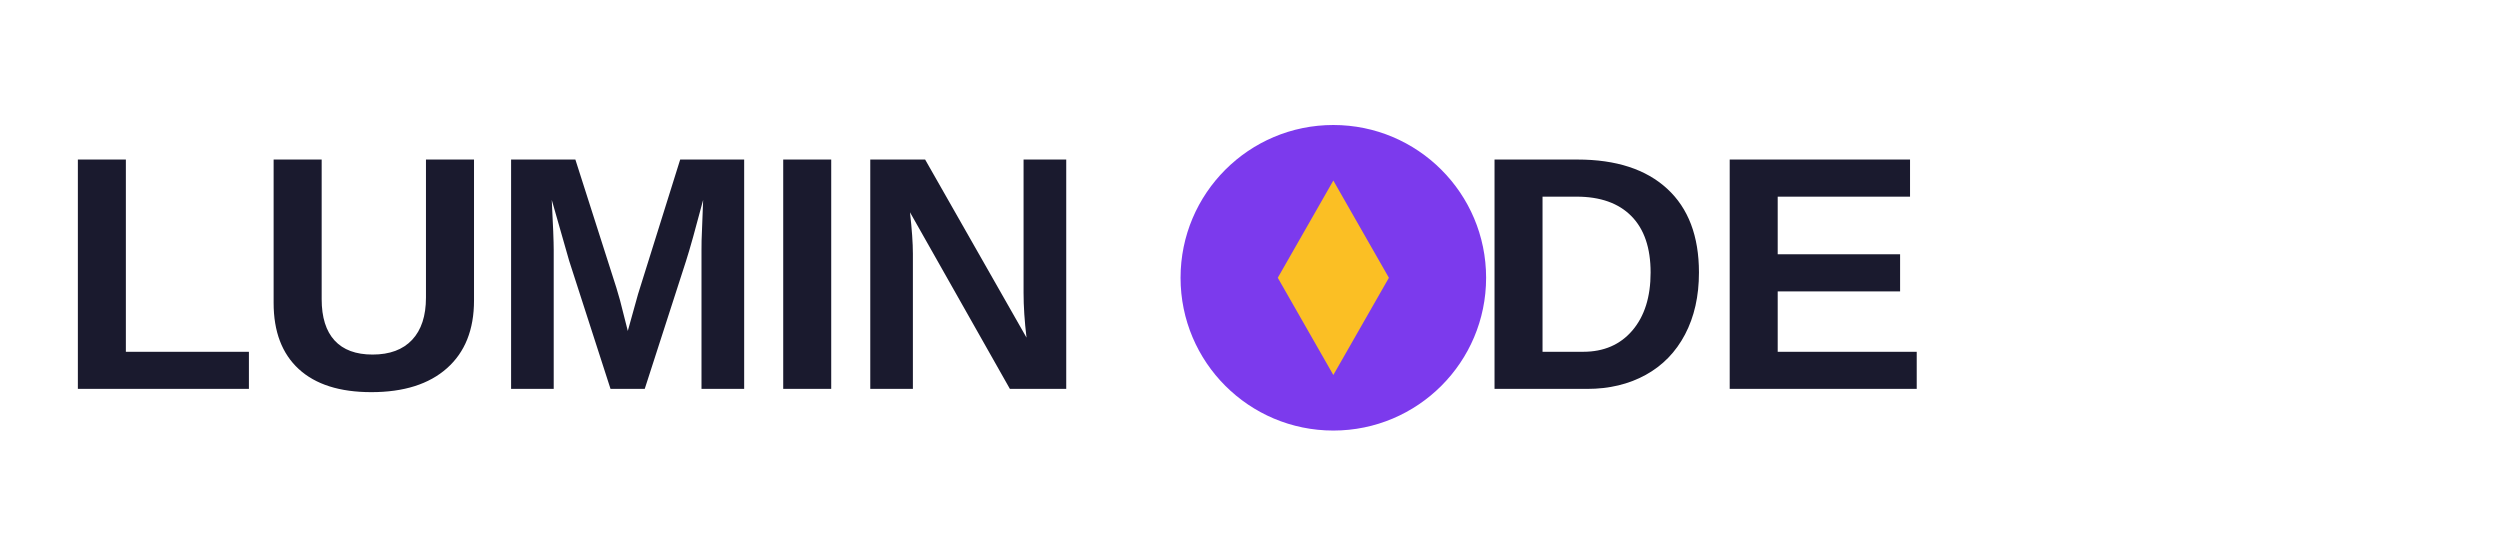
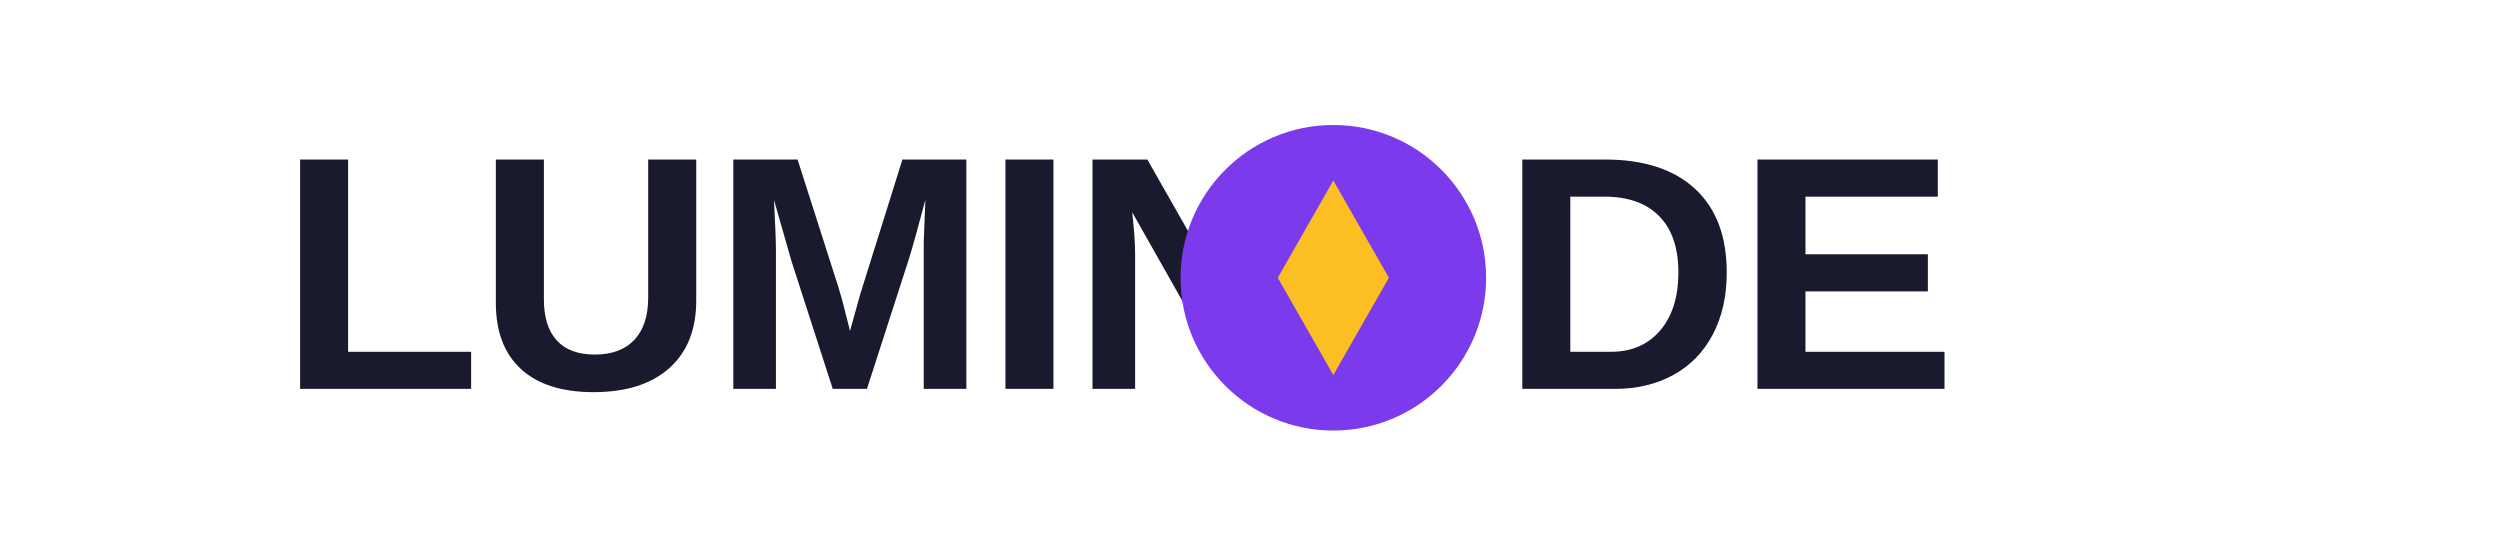
<svg xmlns="http://www.w3.org/2000/svg" viewBox="0 0 900 200" fill="none" preserveAspectRatio="xMidYMid meet">
-   <text x="20" y="140" font-family="Arial, sans-serif" font-size="120" font-weight="900" fill="#1a1a2e" letter-spacing="-2">LUMIN</text>
+   <text x="100" y="140" font-family="Arial, sans-serif" font-size="120" font-weight="900" fill="#1a1a2e" letter-spacing="-2">LUMIN</text>
  <circle cx="480" cy="100" r="55" fill="#7c3aed" />
  <path d="M480 65 L500 100 L480 135 L460 100 Z" fill="#fbbf24" />
-   <text x="530" y="140" font-family="Arial, sans-serif" font-size="120" font-weight="900" fill="#1a1a2e" letter-spacing="-2">DE</text>
+   <text x="540" y="140" font-family="Arial, sans-serif" font-size="120" font-weight="900" fill="#1a1a2e" letter-spacing="-2">DE</text>
</svg>
